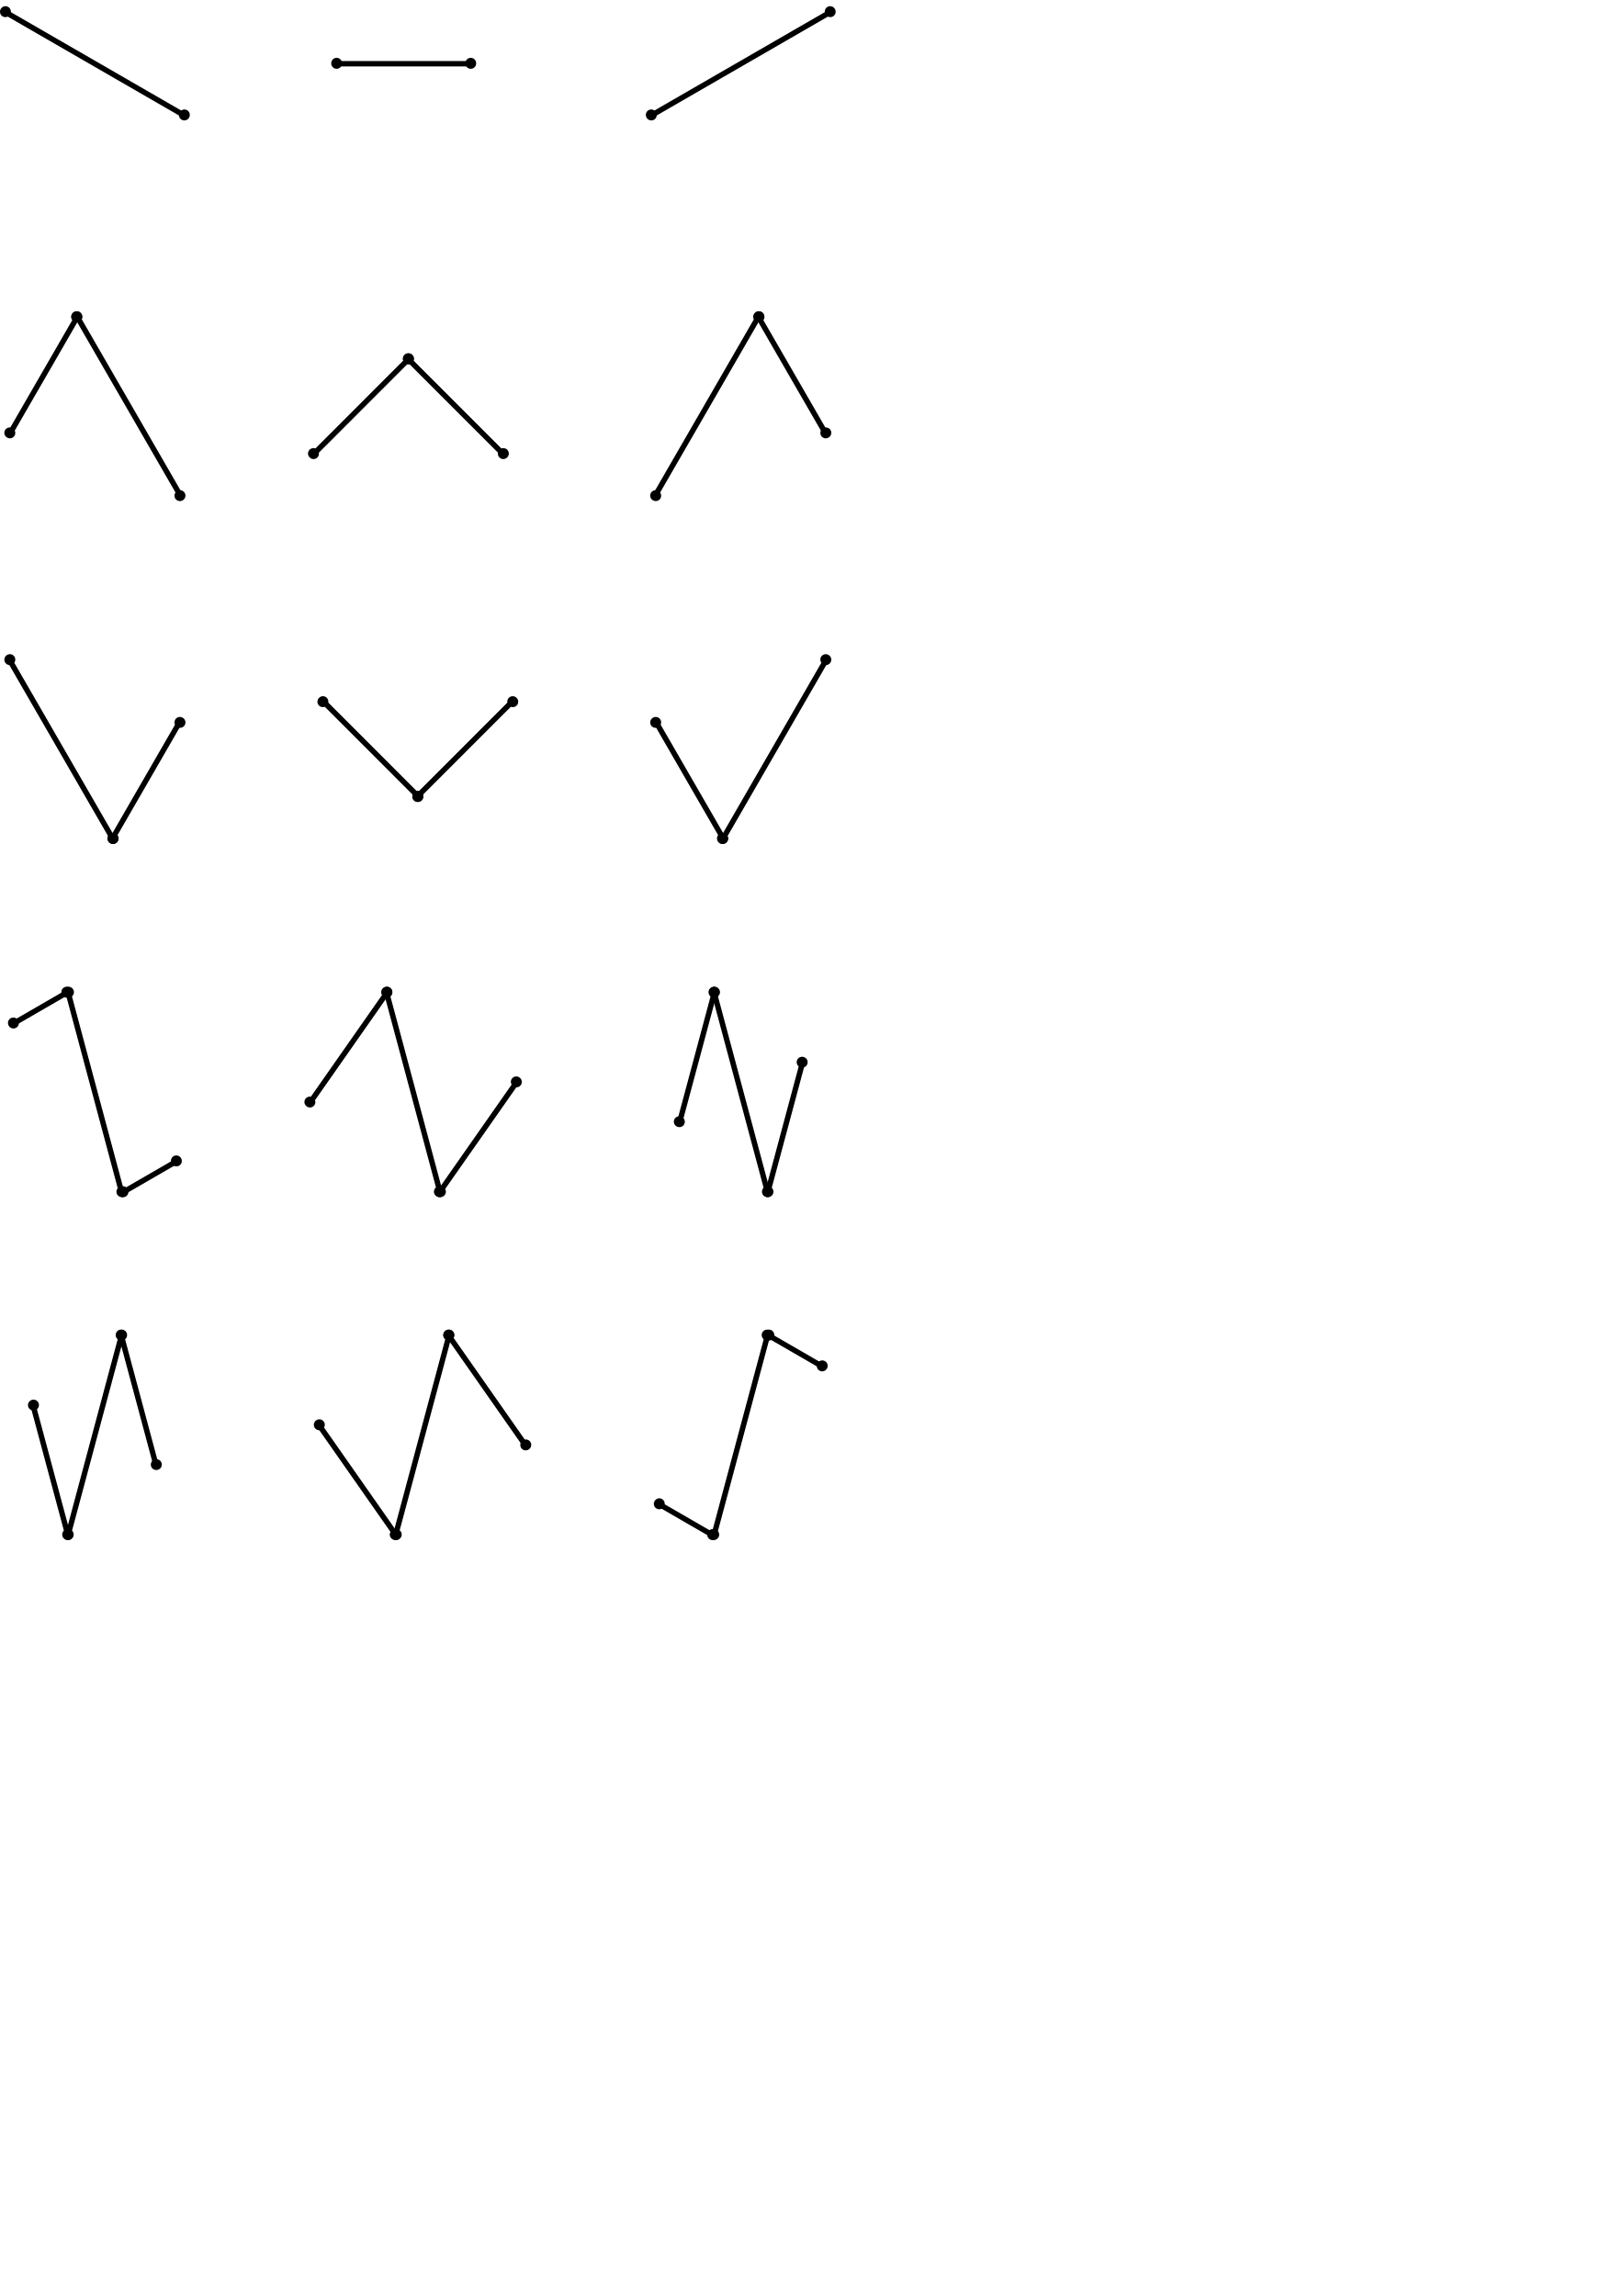
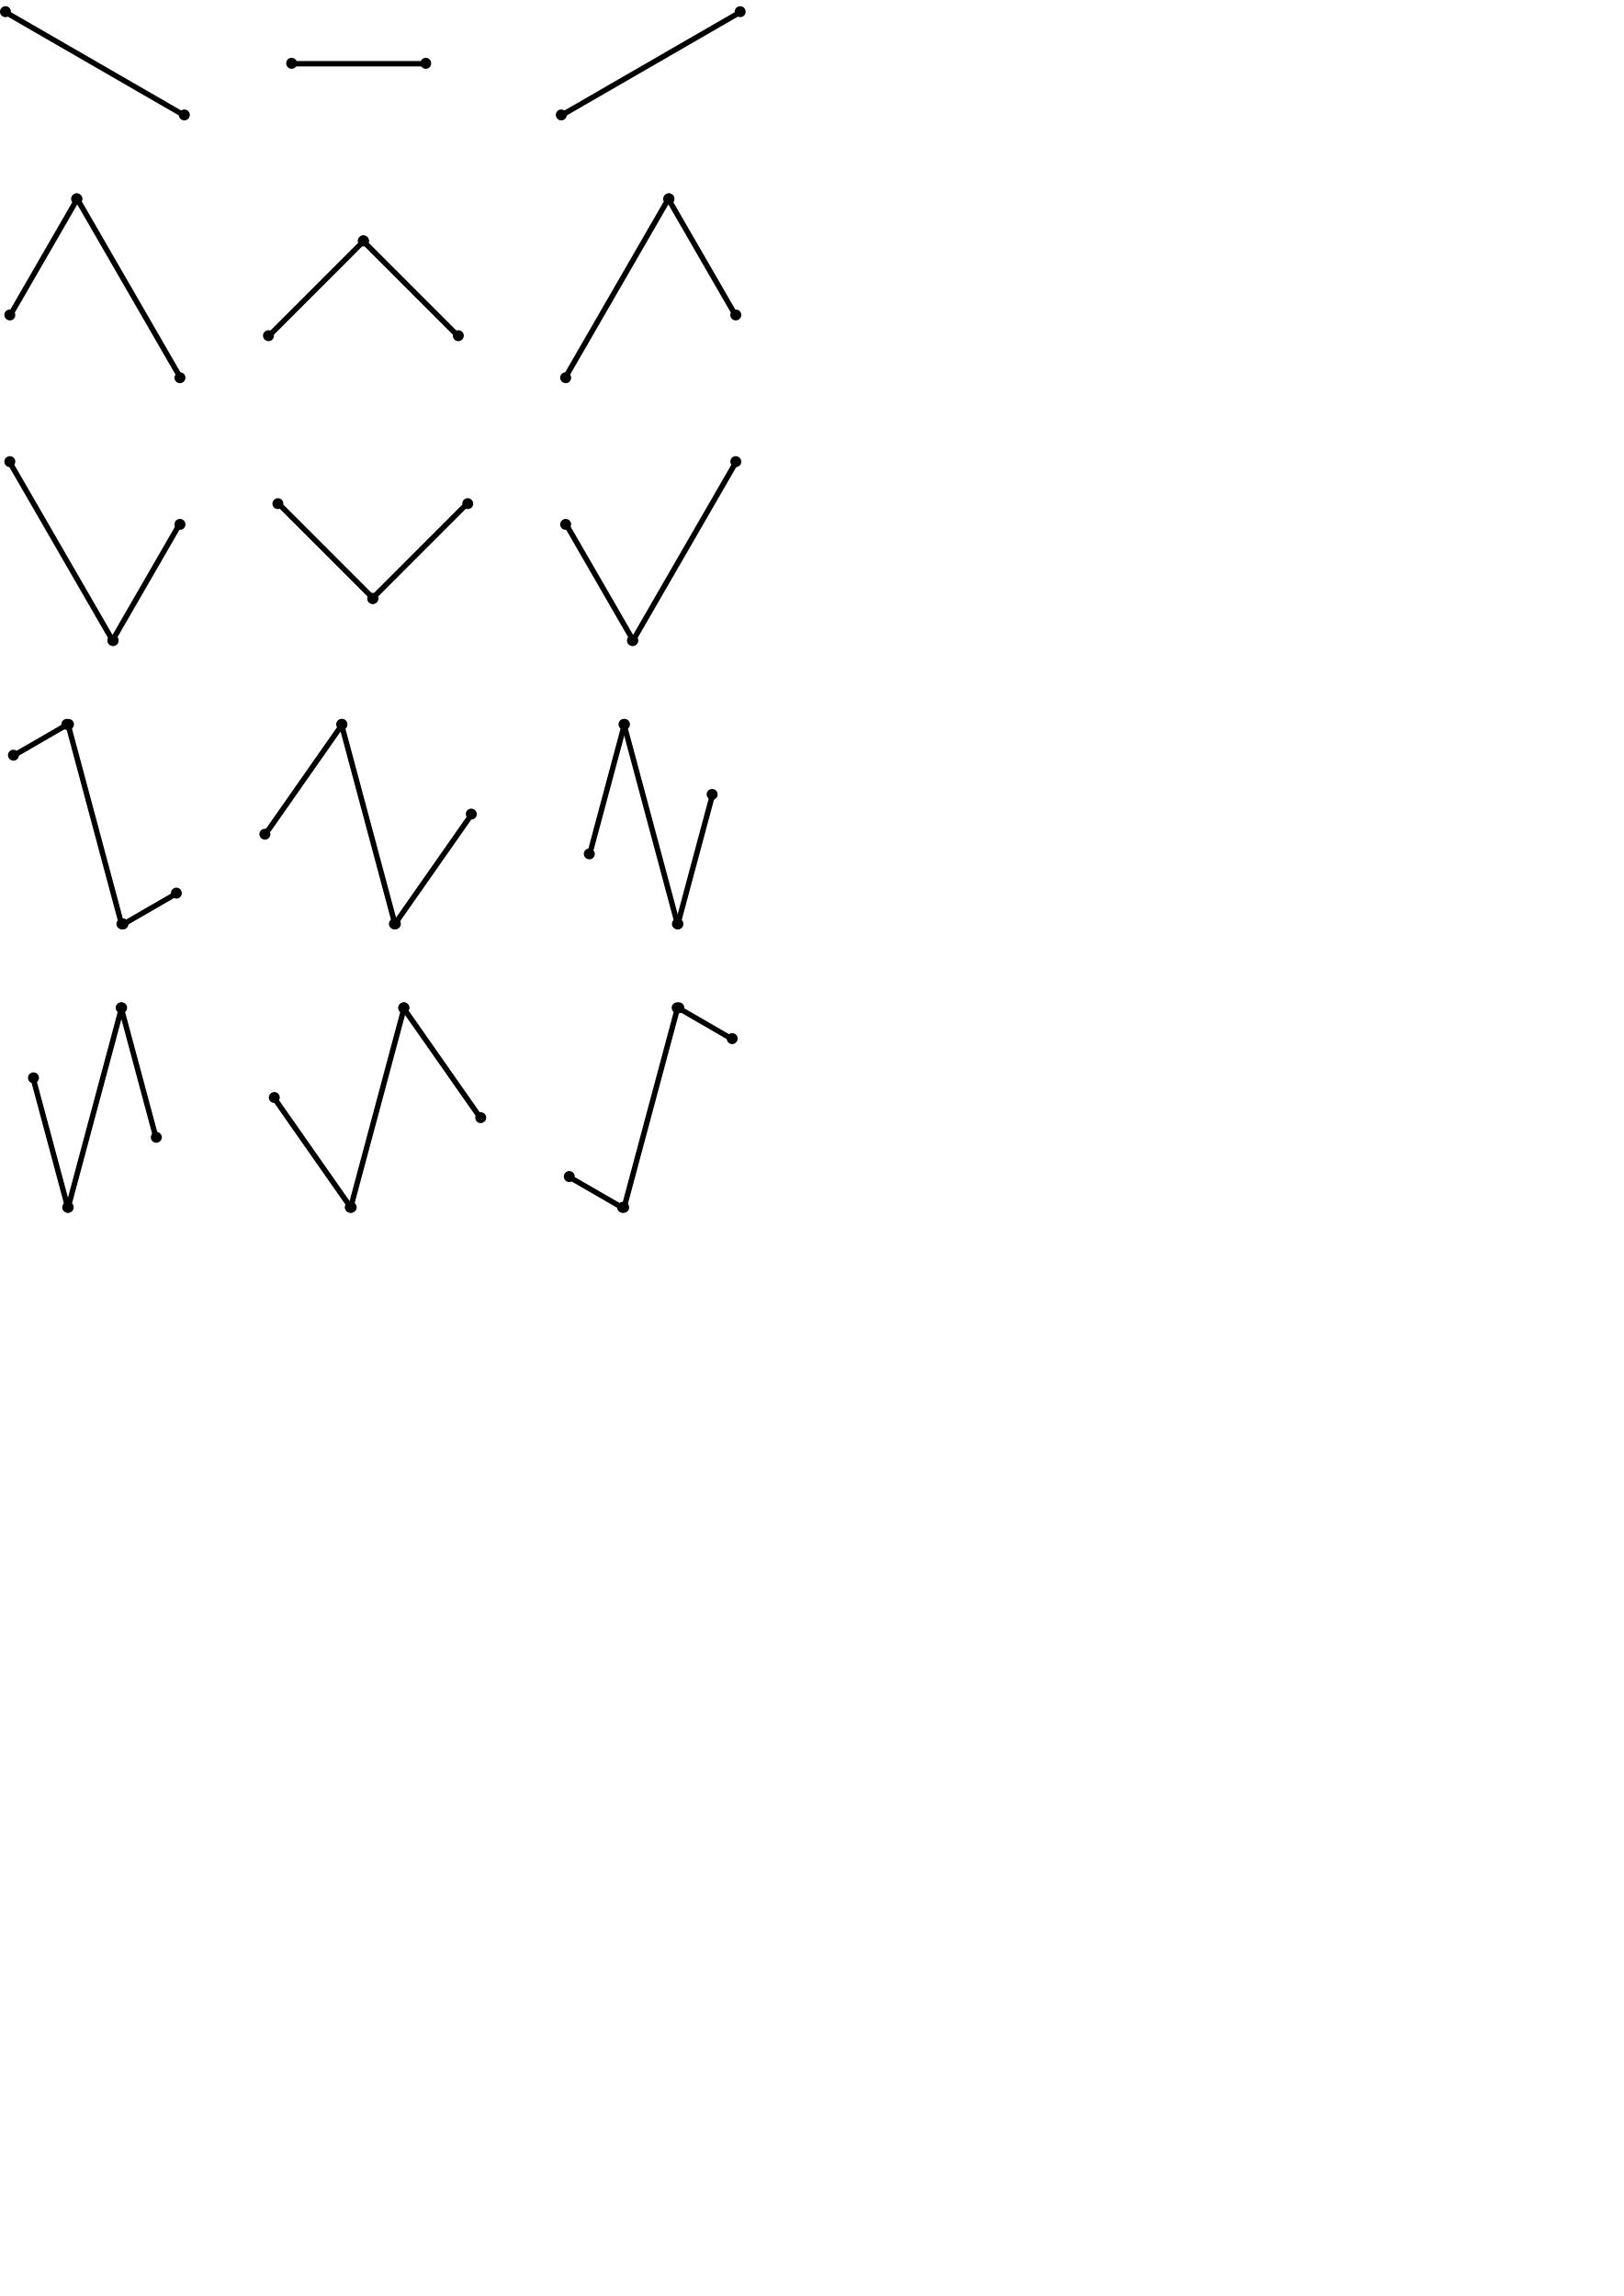
<svg xmlns="http://www.w3.org/2000/svg" width="210mm" height="297mm" id="svg2">
  <defs id="defs4" />
  <g id="layer1">
-     <g id="g6375">
-       <g transform="matrix(-1,0,0,-1,-482.4686,153.877)" id="g8164">
+     <g id="g7357">
+       <g transform="matrix(-1,0,0,-1,-482.4686,57.0644)" id="g8164">
        <g id="g8166" transform="matrix(0.25,0.4330127,0.4330127,-0.25,-615.1604,254.2407)">
          <path id="path8168" d="M -809.162,644.793 L -601.861,644.776" style="fill:none;fill-rule:evenodd;stroke:#000000;stroke-width:5.298;stroke-linecap:butt;stroke-linejoin:miter;stroke-miterlimit:4;stroke-dasharray:none;stroke-opacity:1" />
          <path transform="matrix(0.954031,0,0,0.9566441,-987.2074,400.572)" d="M 194.959 254.847 A 5.556 5.556 0 1 1  183.848,254.847 A 5.556 5.556 0 1 1  194.959 254.847 z" id="path8170" style="fill:#000000;stroke:none;stroke-width:2.5;stroke-miterlimit:4;stroke-dasharray:none;stroke-opacity:1" />
          <path transform="matrix(0.954031,0,0,0.9566441,-785.2099,400.572)" d="M 194.959 254.847 A 5.556 5.556 0 1 1  183.848,254.847 A 5.556 5.556 0 1 1  194.959 254.847 z" id="path8172" style="fill:#000000;stroke:none;stroke-width:2.5;stroke-miterlimit:4;stroke-dasharray:none;stroke-opacity:1" />
        </g>
        <g id="g8174" transform="matrix(0.25,-0.4330127,0.4330127,0.25,-629.438,-706.1051)">
          <path id="path8176" d="M -821.472,609.42 L -685.028,609.395" style="fill:none;fill-rule:evenodd;stroke:#000000;stroke-width:5.289;stroke-linecap:butt;stroke-linejoin:miter;stroke-miterlimit:4;stroke-dasharray:none;stroke-opacity:1" />
          <path transform="matrix(0.954031,0,0,0.9566441,-999.5126,365.1947)" d="M 194.959 254.847 A 5.556 5.556 0 1 1  183.848,254.847 A 5.556 5.556 0 1 1  194.959 254.847 z" id="path8178" style="fill:#000000;stroke:none;stroke-width:2.5;stroke-miterlimit:4;stroke-dasharray:none;stroke-opacity:1" />
          <path transform="matrix(0.954031,0,0,0.9566441,-868.3812,365.1947)" d="M 194.959 254.847 A 5.556 5.556 0 1 1  183.848,254.847 A 5.556 5.556 0 1 1  194.959 254.847 z" id="path8180" style="fill:#000000;stroke:none;stroke-width:2.5;stroke-miterlimit:4;stroke-dasharray:none;stroke-opacity:1" />
        </g>
      </g>
-       <g transform="translate(575.2404,410.9356)" id="g8136">
+       <g transform="translate(575.2404,353.2891)" id="g8136">
        <g id="g8120" transform="matrix(0.25,0.4330127,0.4330127,-0.25,-615.1604,254.2407)">
          <path id="path8122" d="M -809.162,644.793 L -601.861,644.776" style="fill:none;fill-rule:evenodd;stroke:#000000;stroke-width:5.298;stroke-linecap:butt;stroke-linejoin:miter;stroke-miterlimit:4;stroke-dasharray:none;stroke-opacity:1" />
          <path transform="matrix(0.954031,0,0,0.9566441,-987.2074,400.572)" d="M 194.959 254.847 A 5.556 5.556 0 1 1  183.848,254.847 A 5.556 5.556 0 1 1  194.959 254.847 z" id="path8124" style="fill:#000000;stroke:none;stroke-width:2.5;stroke-miterlimit:4;stroke-dasharray:none;stroke-opacity:1" />
          <path transform="matrix(0.954031,0,0,0.9566441,-785.2099,400.572)" d="M 194.959 254.847 A 5.556 5.556 0 1 1  183.848,254.847 A 5.556 5.556 0 1 1  194.959 254.847 z" id="path8126" style="fill:#000000;stroke:none;stroke-width:2.5;stroke-miterlimit:4;stroke-dasharray:none;stroke-opacity:1" />
        </g>
        <g id="g8128" transform="matrix(0.25,-0.4330127,0.4330127,0.25,-629.438,-706.1051)">
          <path id="path8130" d="M -821.472,609.42 L -685.028,609.395" style="fill:none;fill-rule:evenodd;stroke:#000000;stroke-width:5.289;stroke-linecap:butt;stroke-linejoin:miter;stroke-miterlimit:4;stroke-dasharray:none;stroke-opacity:1" />
          <path transform="matrix(0.954031,0,0,0.9566441,-999.5126,365.1947)" d="M 194.959 254.847 A 5.556 5.556 0 1 1  183.848,254.847 A 5.556 5.556 0 1 1  194.959 254.847 z" id="path8132" style="fill:#000000;stroke:none;stroke-width:2.5;stroke-miterlimit:4;stroke-dasharray:none;stroke-opacity:1" />
          <path transform="matrix(0.954031,0,0,0.9566441,-868.3812,365.1947)" d="M 194.959 254.847 A 5.556 5.556 0 1 1  183.848,254.847 A 5.556 5.556 0 1 1  194.959 254.847 z" id="path8134" style="fill:#000000;stroke:none;stroke-width:2.5;stroke-miterlimit:4;stroke-dasharray:none;stroke-opacity:1" />
        </g>
      </g>
      <g transform="matrix(-0.4330127,-0.25,-0.25,0.4330127,-98.01722,-424.4458)" id="g8200">
        <path style="fill:none;fill-rule:evenodd;stroke:#000000;stroke-width:5.298;stroke-linecap:butt;stroke-linejoin:miter;stroke-miterlimit:4;stroke-dasharray:none;stroke-opacity:1" d="M -809.162,644.793 L -601.861,644.776" id="path8202" />
        <path style="fill:#000000;stroke:none;stroke-width:2.5;stroke-miterlimit:4;stroke-dasharray:none;stroke-opacity:1" id="path8204" d="M 194.959 254.847 A 5.556 5.556 0 1 1  183.848,254.847 A 5.556 5.556 0 1 1  194.959 254.847 z" transform="matrix(0.954031,0,0,0.9566441,-987.2074,400.572)" />
        <path style="fill:#000000;stroke:none;stroke-width:2.5;stroke-miterlimit:4;stroke-dasharray:none;stroke-opacity:1" id="path8206" d="M 194.959 254.847 A 5.556 5.556 0 1 1  183.848,254.847 A 5.556 5.556 0 1 1  194.959 254.847 z" transform="matrix(0.954031,0,0,0.9566441,-785.2099,400.572)" />
      </g>
-       <g transform="translate(598.0173,635.6751)" id="g8507">
+       <g transform="translate(598.0173,504.7446)" id="g8507">
        <g id="g7983" transform="matrix(-0.1294095,-0.4829629,-0.4829629,0.1294095,-331.5771,-525.9426)">
          <path id="path7985" d="M -809.162,644.793 L -601.861,644.776" style="fill:none;fill-rule:evenodd;stroke:#000000;stroke-width:5.298;stroke-linecap:butt;stroke-linejoin:miter;stroke-miterlimit:4;stroke-dasharray:none;stroke-opacity:1" />
          <path transform="matrix(0.954031,0,0,0.9566441,-987.2074,400.572)" d="M 194.959 254.847 A 5.556 5.556 0 1 1  183.848,254.847 A 5.556 5.556 0 1 1  194.959 254.847 z" id="path7987" style="fill:#000000;stroke:none;stroke-width:2.5;stroke-miterlimit:4;stroke-dasharray:none;stroke-opacity:1" />
          <path transform="matrix(0.954031,0,0,0.9566441,-785.2099,400.572)" d="M 194.959 254.847 A 5.556 5.556 0 1 1  183.848,254.847 A 5.556 5.556 0 1 1  194.959 254.847 z" id="path7989" style="fill:#000000;stroke:none;stroke-width:2.5;stroke-miterlimit:4;stroke-dasharray:none;stroke-opacity:1" />
        </g>
        <g id="g8020" transform="matrix(0.4330127,-0.25,0.25,0.4330127,-378.9997,-579.8227)">
          <path id="path8022" d="M -814.962,557.522 L -749.358,557.469" style="fill:none;fill-rule:evenodd;stroke:#000000;stroke-width:5.262;stroke-linecap:butt;stroke-linejoin:miter;stroke-miterlimit:4;stroke-dasharray:none;stroke-opacity:1" />
          <path transform="matrix(0.954031,0,0,0.9566441,-992.9894,313.2824)" d="M 194.959 254.847 A 5.556 5.556 0 1 1  183.848,254.847 A 5.556 5.556 0 1 1  194.959 254.847 z" id="path8024" style="fill:#000000;stroke:none;stroke-width:2.5;stroke-miterlimit:4;stroke-dasharray:none;stroke-opacity:1" />
          <path transform="matrix(0.954031,0,0,0.9566441,-932.7242,313.2824)" d="M 194.959 254.847 A 5.556 5.556 0 1 1  183.848,254.847 A 5.556 5.556 0 1 1  194.959 254.847 z" id="path8026" style="fill:#000000;stroke:none;stroke-width:2.5;stroke-miterlimit:4;stroke-dasharray:none;stroke-opacity:1" />
        </g>
        <g id="g8028" transform="matrix(0.4330127,-0.25,0.25,0.4330127,-325.4328,-497.3322)">
          <path id="path8030" d="M -814.962,557.522 L -749.358,557.469" style="fill:none;fill-rule:evenodd;stroke:#000000;stroke-width:5.262;stroke-linecap:butt;stroke-linejoin:miter;stroke-miterlimit:4;stroke-dasharray:none;stroke-opacity:1" />
          <path transform="matrix(0.954031,0,0,0.9566441,-992.9894,313.2824)" d="M 194.959 254.847 A 5.556 5.556 0 1 1  183.848,254.847 A 5.556 5.556 0 1 1  194.959 254.847 z" id="path8032" style="fill:#000000;stroke:none;stroke-width:2.5;stroke-miterlimit:4;stroke-dasharray:none;stroke-opacity:1" />
          <path transform="matrix(0.954031,0,0,0.9566441,-932.7242,313.2824)" d="M 194.959 254.847 A 5.556 5.556 0 1 1  183.848,254.847 A 5.556 5.556 0 1 1  194.959 254.847 z" id="path8034" style="fill:#000000;stroke:none;stroke-width:2.5;stroke-miterlimit:4;stroke-dasharray:none;stroke-opacity:1" />
        </g>
      </g>
-       <g transform="translate(582.6411,604.3389)" id="g8493">
+       <g transform="translate(582.6411,444.3389)" id="g8493">
        <g id="g6925" transform="matrix(0.1294095,0.4829629,-0.4829629,0.1294095,-166.1971,399.2512)">
          <path id="path6927" d="M -821.472,609.42 L -685.028,609.395" style="fill:none;fill-rule:evenodd;stroke:#000000;stroke-width:5.289;stroke-linecap:butt;stroke-linejoin:miter;stroke-miterlimit:4;stroke-dasharray:none;stroke-opacity:1" />
          <path transform="matrix(0.954031,0,0,0.9566441,-999.5126,365.1947)" d="M 194.959 254.847 A 5.556 5.556 0 1 1  183.848,254.847 A 5.556 5.556 0 1 1  194.959 254.847 z" id="path6929" style="fill:#000000;stroke:none;stroke-width:2.5;stroke-miterlimit:4;stroke-dasharray:none;stroke-opacity:1" />
          <path transform="matrix(0.954031,0,0,0.9566441,-868.3812,365.1947)" d="M 194.959 254.847 A 5.556 5.556 0 1 1  183.848,254.847 A 5.556 5.556 0 1 1  194.959 254.847 z" id="path6931" style="fill:#000000;stroke:none;stroke-width:2.5;stroke-miterlimit:4;stroke-dasharray:none;stroke-opacity:1" />
        </g>
        <g id="g6933" transform="matrix(0.1294095,-0.4829629,0.4829629,0.1294095,-756.3725,-326.9705)">
          <path id="path6935" d="M -809.162,644.793 L -601.861,644.776" style="fill:none;fill-rule:evenodd;stroke:#000000;stroke-width:5.298;stroke-linecap:butt;stroke-linejoin:miter;stroke-miterlimit:4;stroke-dasharray:none;stroke-opacity:1" />
          <path transform="matrix(0.954031,0,0,0.9566441,-987.2074,400.572)" d="M 194.959 254.847 A 5.556 5.556 0 1 1  183.848,254.847 A 5.556 5.556 0 1 1  194.959 254.847 z" id="path6937" style="fill:#000000;stroke:none;stroke-width:2.5;stroke-miterlimit:4;stroke-dasharray:none;stroke-opacity:1" />
          <path transform="matrix(0.954031,0,0,0.9566441,-785.2099,400.572)" d="M 194.959 254.847 A 5.556 5.556 0 1 1  183.848,254.847 A 5.556 5.556 0 1 1  194.959 254.847 z" id="path6939" style="fill:#000000;stroke:none;stroke-width:2.5;stroke-miterlimit:4;stroke-dasharray:none;stroke-opacity:1" />
        </g>
        <g id="g6941" transform="matrix(0.1294095,0.4829629,-0.4829629,0.1294095,-123.1164,365.0226)">
          <path id="path6943" d="M -821.472,609.42 L -685.028,609.395" style="fill:none;fill-rule:evenodd;stroke:#000000;stroke-width:5.289;stroke-linecap:butt;stroke-linejoin:miter;stroke-miterlimit:4;stroke-dasharray:none;stroke-opacity:1" />
          <path transform="matrix(0.954031,0,0,0.9566441,-999.5126,365.1947)" d="M 194.959 254.847 A 5.556 5.556 0 1 1  183.848,254.847 A 5.556 5.556 0 1 1  194.959 254.847 z" id="path6945" style="fill:#000000;stroke:none;stroke-width:2.5;stroke-miterlimit:4;stroke-dasharray:none;stroke-opacity:1" />
          <path transform="matrix(0.954031,0,0,0.9566441,-868.3812,365.1947)" d="M 194.959 254.847 A 5.556 5.556 0 1 1  183.848,254.847 A 5.556 5.556 0 1 1  194.959 254.847 z" id="path6947" style="fill:#000000;stroke:none;stroke-width:2.5;stroke-miterlimit:4;stroke-dasharray:none;stroke-opacity:1" />
        </g>
      </g>
-       <g transform="matrix(1,0,0,-1,890.9499,153.877)" id="g8182">
+       <g transform="matrix(1,0,0,-1,846.9499,57.0644)" id="g8182">
        <g id="g8184" transform="matrix(0.25,0.4330127,0.4330127,-0.25,-615.1604,254.2407)">
          <path id="path8186" d="M -809.162,644.793 L -601.861,644.776" style="fill:none;fill-rule:evenodd;stroke:#000000;stroke-width:5.298;stroke-linecap:butt;stroke-linejoin:miter;stroke-miterlimit:4;stroke-dasharray:none;stroke-opacity:1" />
          <path transform="matrix(0.954031,0,0,0.9566441,-987.2074,400.572)" d="M 194.959 254.847 A 5.556 5.556 0 1 1  183.848,254.847 A 5.556 5.556 0 1 1  194.959 254.847 z" id="path8188" style="fill:#000000;stroke:none;stroke-width:2.5;stroke-miterlimit:4;stroke-dasharray:none;stroke-opacity:1" />
          <path transform="matrix(0.954031,0,0,0.9566441,-785.2099,400.572)" d="M 194.959 254.847 A 5.556 5.556 0 1 1  183.848,254.847 A 5.556 5.556 0 1 1  194.959 254.847 z" id="path8190" style="fill:#000000;stroke:none;stroke-width:2.5;stroke-miterlimit:4;stroke-dasharray:none;stroke-opacity:1" />
        </g>
        <g id="g8192" transform="matrix(0.25,-0.4330127,0.4330127,0.25,-629.438,-706.1051)">
          <path id="path8194" d="M -821.472,609.42 L -685.028,609.395" style="fill:none;fill-rule:evenodd;stroke:#000000;stroke-width:5.289;stroke-linecap:butt;stroke-linejoin:miter;stroke-miterlimit:4;stroke-dasharray:none;stroke-opacity:1" />
          <path transform="matrix(0.954031,0,0,0.9566441,-999.5126,365.1947)" d="M 194.959 254.847 A 5.556 5.556 0 1 1  183.848,254.847 A 5.556 5.556 0 1 1  194.959 254.847 z" id="path8196" style="fill:#000000;stroke:none;stroke-width:2.5;stroke-miterlimit:4;stroke-dasharray:none;stroke-opacity:1" />
          <path transform="matrix(0.954031,0,0,0.9566441,-868.3812,365.1947)" d="M 194.959 254.847 A 5.556 5.556 0 1 1  183.848,254.847 A 5.556 5.556 0 1 1  194.959 254.847 z" id="path8198" style="fill:#000000;stroke:none;stroke-width:2.5;stroke-miterlimit:4;stroke-dasharray:none;stroke-opacity:1" />
        </g>
      </g>
-       <g transform="matrix(-1,0,0,1,-166.7591,410.9356)" id="g8146">
+       <g transform="matrix(-1,0,0,1,-210.7591,353.2891)" id="g8146">
        <g id="g8148" transform="matrix(0.25,0.4330127,0.4330127,-0.25,-615.1604,254.2407)">
          <path id="path8150" d="M -809.162,644.793 L -601.861,644.776" style="fill:none;fill-rule:evenodd;stroke:#000000;stroke-width:5.298;stroke-linecap:butt;stroke-linejoin:miter;stroke-miterlimit:4;stroke-dasharray:none;stroke-opacity:1" />
          <path transform="matrix(0.954031,0,0,0.9566441,-987.2074,400.572)" d="M 194.959 254.847 A 5.556 5.556 0 1 1  183.848,254.847 A 5.556 5.556 0 1 1  194.959 254.847 z" id="path8152" style="fill:#000000;stroke:none;stroke-width:2.5;stroke-miterlimit:4;stroke-dasharray:none;stroke-opacity:1" />
          <path transform="matrix(0.954031,0,0,0.9566441,-785.2099,400.572)" d="M 194.959 254.847 A 5.556 5.556 0 1 1  183.848,254.847 A 5.556 5.556 0 1 1  194.959 254.847 z" id="path8154" style="fill:#000000;stroke:none;stroke-width:2.5;stroke-miterlimit:4;stroke-dasharray:none;stroke-opacity:1" />
        </g>
        <g id="g8156" transform="matrix(0.25,-0.4330127,0.4330127,0.25,-629.438,-706.1051)">
          <path id="path8158" d="M -821.472,609.42 L -685.028,609.395" style="fill:none;fill-rule:evenodd;stroke:#000000;stroke-width:5.289;stroke-linecap:butt;stroke-linejoin:miter;stroke-miterlimit:4;stroke-dasharray:none;stroke-opacity:1" />
          <path transform="matrix(0.954031,0,0,0.9566441,-999.5126,365.1947)" d="M 194.959 254.847 A 5.556 5.556 0 1 1  183.848,254.847 A 5.556 5.556 0 1 1  194.959 254.847 z" id="path8160" style="fill:#000000;stroke:none;stroke-width:2.5;stroke-miterlimit:4;stroke-dasharray:none;stroke-opacity:1" />
          <path transform="matrix(0.954031,0,0,0.9566441,-868.3812,365.1947)" d="M 194.959 254.847 A 5.556 5.556 0 1 1  183.848,254.847 A 5.556 5.556 0 1 1  194.959 254.847 z" id="path8162" style="fill:#000000;stroke:none;stroke-width:2.5;stroke-miterlimit:4;stroke-dasharray:none;stroke-opacity:1" />
        </g>
      </g>
-       <g transform="matrix(0.4330127,-0.25,0.25,0.4330127,506.4985,-424.4458)" id="g8208">
+       <g transform="matrix(0.4330127,-0.25,0.25,0.4330127,462.4985,-424.4458)" id="g8208">
        <path style="fill:none;fill-rule:evenodd;stroke:#000000;stroke-width:5.298;stroke-linecap:butt;stroke-linejoin:miter;stroke-miterlimit:4;stroke-dasharray:none;stroke-opacity:1" d="M -809.162,644.793 L -601.861,644.776" id="path8210" />
        <path style="fill:#000000;stroke:none;stroke-width:2.5;stroke-miterlimit:4;stroke-dasharray:none;stroke-opacity:1" id="path8212" d="M 194.959 254.847 A 5.556 5.556 0 1 1  183.848,254.847 A 5.556 5.556 0 1 1  194.959 254.847 z" transform="matrix(0.954031,0,0,0.9566441,-987.2074,400.572)" />
        <path style="fill:#000000;stroke:none;stroke-width:2.5;stroke-miterlimit:4;stroke-dasharray:none;stroke-opacity:1" id="path8214" d="M 194.959 254.847 A 5.556 5.556 0 1 1  183.848,254.847 A 5.556 5.556 0 1 1  194.959 254.847 z" transform="matrix(0.954031,0,0,0.9566441,-785.2099,400.572)" />
      </g>
-       <g transform="translate(644.3976,629.5171)" id="g8451">
+       <g transform="translate(600.3975,498.5865)" id="g8451">
        <g id="g7945" transform="matrix(-0.1294095,0.4829629,0.4829629,0.1294095,-652.3602,206.4371)">
          <path id="path7947" d="M -821.472,609.42 L -685.028,609.395" style="fill:none;fill-rule:evenodd;stroke:#000000;stroke-width:5.289;stroke-linecap:butt;stroke-linejoin:miter;stroke-miterlimit:4;stroke-dasharray:none;stroke-opacity:1" />
          <path transform="matrix(0.954031,0,0,0.9566441,-999.5126,365.1947)" d="M 194.959 254.847 A 5.556 5.556 0 1 1  183.848,254.847 A 5.556 5.556 0 1 1  194.959 254.847 z" id="path7949" style="fill:#000000;stroke:none;stroke-width:2.5;stroke-miterlimit:4;stroke-dasharray:none;stroke-opacity:1" />
          <path transform="matrix(0.954031,0,0,0.9566441,-868.3812,365.1947)" d="M 194.959 254.847 A 5.556 5.556 0 1 1  183.848,254.847 A 5.556 5.556 0 1 1  194.959 254.847 z" id="path7951" style="fill:#000000;stroke:none;stroke-width:2.5;stroke-miterlimit:4;stroke-dasharray:none;stroke-opacity:1" />
        </g>
        <g id="g7955" transform="matrix(-0.1294095,-0.4829629,-0.4829629,0.1294095,-62.18478,-519.7846)">
          <path id="path7957" d="M -809.162,644.793 L -601.861,644.776" style="fill:none;fill-rule:evenodd;stroke:#000000;stroke-width:5.298;stroke-linecap:butt;stroke-linejoin:miter;stroke-miterlimit:4;stroke-dasharray:none;stroke-opacity:1" />
          <path transform="matrix(0.954031,0,0,0.9566441,-987.2074,400.572)" d="M 194.959 254.847 A 5.556 5.556 0 1 1  183.848,254.847 A 5.556 5.556 0 1 1  194.959 254.847 z" id="path7959" style="fill:#000000;stroke:none;stroke-width:2.5;stroke-miterlimit:4;stroke-dasharray:none;stroke-opacity:1" />
          <path transform="matrix(0.954031,0,0,0.9566441,-785.2099,400.572)" d="M 194.959 254.847 A 5.556 5.556 0 1 1  183.848,254.847 A 5.556 5.556 0 1 1  194.959 254.847 z" id="path7961" style="fill:#000000;stroke:none;stroke-width:2.5;stroke-miterlimit:4;stroke-dasharray:none;stroke-opacity:1" />
        </g>
        <g id="g7963" transform="matrix(-0.1294095,0.4829629,0.4829629,0.1294095,-695.4409,172.2085)">
          <path id="path7965" d="M -821.472,609.42 L -685.028,609.395" style="fill:none;fill-rule:evenodd;stroke:#000000;stroke-width:5.289;stroke-linecap:butt;stroke-linejoin:miter;stroke-miterlimit:4;stroke-dasharray:none;stroke-opacity:1" />
          <path transform="matrix(0.954031,0,0,0.9566441,-999.5126,365.1947)" d="M 194.959 254.847 A 5.556 5.556 0 1 1  183.848,254.847 A 5.556 5.556 0 1 1  194.959 254.847 z" id="path7967" style="fill:#000000;stroke:none;stroke-width:2.5;stroke-miterlimit:4;stroke-dasharray:none;stroke-opacity:1" />
          <path transform="matrix(0.954031,0,0,0.9566441,-868.3812,365.1947)" d="M 194.959 254.847 A 5.556 5.556 0 1 1  183.848,254.847 A 5.556 5.556 0 1 1  194.959 254.847 z" id="path7969" style="fill:#000000;stroke:none;stroke-width:2.5;stroke-miterlimit:4;stroke-dasharray:none;stroke-opacity:1" />
        </g>
      </g>
-       <g transform="translate(653.8946,601.3599)" id="g8465">
+       <g transform="translate(609.8946,441.3599)" id="g8465">
        <g id="g8052" transform="matrix(0.1294095,-0.4829629,0.4829629,0.1294095,-511.8535,-323.9914)">
          <path id="path8054" d="M -809.162,644.793 L -601.861,644.776" style="fill:none;fill-rule:evenodd;stroke:#000000;stroke-width:5.298;stroke-linecap:butt;stroke-linejoin:miter;stroke-miterlimit:4;stroke-dasharray:none;stroke-opacity:1" />
          <path transform="matrix(0.954031,0,0,0.9566441,-987.2074,400.572)" d="M 194.959 254.847 A 5.556 5.556 0 1 1  183.848,254.847 A 5.556 5.556 0 1 1  194.959 254.847 z" id="path8056" style="fill:#000000;stroke:none;stroke-width:2.5;stroke-miterlimit:4;stroke-dasharray:none;stroke-opacity:1" />
          <path transform="matrix(0.954031,0,0,0.9566441,-785.2099,400.572)" d="M 194.959 254.847 A 5.556 5.556 0 1 1  183.848,254.847 A 5.556 5.556 0 1 1  194.959 254.847 z" id="path8058" style="fill:#000000;stroke:none;stroke-width:2.5;stroke-miterlimit:4;stroke-dasharray:none;stroke-opacity:1" />
        </g>
        <g id="g8060" transform="matrix(-0.4330127,-0.25,-0.25,0.4330127,-464.4309,-377.8715)">
          <path id="path8062" d="M -814.962,557.522 L -749.358,557.469" style="fill:none;fill-rule:evenodd;stroke:#000000;stroke-width:5.262;stroke-linecap:butt;stroke-linejoin:miter;stroke-miterlimit:4;stroke-dasharray:none;stroke-opacity:1" />
          <path transform="matrix(0.954031,0,0,0.9566441,-992.9894,313.2824)" d="M 194.959 254.847 A 5.556 5.556 0 1 1  183.848,254.847 A 5.556 5.556 0 1 1  194.959 254.847 z" id="path8064" style="fill:#000000;stroke:none;stroke-width:2.5;stroke-miterlimit:4;stroke-dasharray:none;stroke-opacity:1" />
          <path transform="matrix(0.954031,0,0,0.9566441,-932.7242,313.2824)" d="M 194.959 254.847 A 5.556 5.556 0 1 1  183.848,254.847 A 5.556 5.556 0 1 1  194.959 254.847 z" id="path8066" style="fill:#000000;stroke:none;stroke-width:2.5;stroke-miterlimit:4;stroke-dasharray:none;stroke-opacity:1" />
        </g>
        <g id="g8068" transform="matrix(-0.4330127,-0.25,-0.25,0.4330127,-517.9978,-295.381)">
          <path id="path8070" d="M -814.962,557.522 L -749.358,557.469" style="fill:none;fill-rule:evenodd;stroke:#000000;stroke-width:5.262;stroke-linecap:butt;stroke-linejoin:miter;stroke-miterlimit:4;stroke-dasharray:none;stroke-opacity:1" />
          <path transform="matrix(0.954031,0,0,0.9566441,-992.9894,313.2824)" d="M 194.959 254.847 A 5.556 5.556 0 1 1  183.848,254.847 A 5.556 5.556 0 1 1  194.959 254.847 z" id="path8072" style="fill:#000000;stroke:none;stroke-width:2.5;stroke-miterlimit:4;stroke-dasharray:none;stroke-opacity:1" />
          <path transform="matrix(0.954031,0,0,0.9566441,-932.7242,313.2824)" d="M 194.959 254.847 A 5.556 5.556 0 1 1  183.848,254.847 A 5.556 5.556 0 1 1  194.959 254.847 z" id="path8074" style="fill:#000000;stroke:none;stroke-width:2.5;stroke-miterlimit:4;stroke-dasharray:none;stroke-opacity:1" />
        </g>
      </g>
-       <g transform="matrix(1,0,0,-1,639.7683,463.4066)" id="g8092">
+       <g transform="matrix(1,0,0,-1,617.7683,366.5939)" id="g8092">
        <g id="g8076" transform="matrix(0.3535534,-0.3535534,0.3535534,0.3535534,-407.7498,-384.4431)">
          <path id="path8078" d="M -821.472,609.42 L -685.028,609.395" style="fill:none;fill-rule:evenodd;stroke:#000000;stroke-width:5.289;stroke-linecap:butt;stroke-linejoin:miter;stroke-miterlimit:4;stroke-dasharray:none;stroke-opacity:1" />
          <path transform="matrix(0.954031,0,0,0.9566441,-999.5126,365.1947)" d="M 194.959 254.847 A 5.556 5.556 0 1 1  183.848,254.847 A 5.556 5.556 0 1 1  194.959 254.847 z" id="path8080" style="fill:#000000;stroke:none;stroke-width:2.5;stroke-miterlimit:4;stroke-dasharray:none;stroke-opacity:1" />
          <path transform="matrix(0.954031,0,0,0.9566441,-868.3812,365.1947)" d="M 194.959 254.847 A 5.556 5.556 0 1 1  183.848,254.847 A 5.556 5.556 0 1 1  194.959 254.847 z" id="path8082" style="fill:#000000;stroke:none;stroke-width:2.5;stroke-miterlimit:4;stroke-dasharray:none;stroke-opacity:1" />
        </g>
        <g id="g8084" transform="matrix(-0.3535534,-0.3535534,-0.3535534,0.3535534,-463.3055,-384.4431)">
          <path id="path8086" d="M -821.472,609.42 L -685.028,609.395" style="fill:none;fill-rule:evenodd;stroke:#000000;stroke-width:5.289;stroke-linecap:butt;stroke-linejoin:miter;stroke-miterlimit:4;stroke-dasharray:none;stroke-opacity:1" />
          <path transform="matrix(0.954031,0,0,0.9566441,-999.5126,365.1947)" d="M 194.959 254.847 A 5.556 5.556 0 1 1  183.848,254.847 A 5.556 5.556 0 1 1  194.959 254.847 z" id="path8088" style="fill:#000000;stroke:none;stroke-width:2.5;stroke-miterlimit:4;stroke-dasharray:none;stroke-opacity:1" />
          <path transform="matrix(0.954031,0,0,0.9566441,-868.3812,365.1947)" d="M 194.959 254.847 A 5.556 5.556 0 1 1  183.848,254.847 A 5.556 5.556 0 1 1  194.959 254.847 z" id="path8090" style="fill:#000000;stroke:none;stroke-width:2.5;stroke-miterlimit:4;stroke-dasharray:none;stroke-opacity:1" />
        </g>
      </g>
-       <g transform="translate(635.1665,101.4061)" id="g8102">
+       <g transform="translate(613.1665,43.75955)" id="g8102">
        <g id="g8104" transform="matrix(0.3535534,-0.3535534,0.3535534,0.3535534,-407.7498,-384.4431)">
          <path id="path8106" d="M -821.472,609.42 L -685.028,609.395" style="fill:none;fill-rule:evenodd;stroke:#000000;stroke-width:5.289;stroke-linecap:butt;stroke-linejoin:miter;stroke-miterlimit:4;stroke-dasharray:none;stroke-opacity:1" />
          <path transform="matrix(0.954031,0,0,0.9566441,-999.5126,365.1947)" d="M 194.959 254.847 A 5.556 5.556 0 1 1  183.848,254.847 A 5.556 5.556 0 1 1  194.959 254.847 z" id="path8108" style="fill:#000000;stroke:none;stroke-width:2.5;stroke-miterlimit:4;stroke-dasharray:none;stroke-opacity:1" />
          <path transform="matrix(0.954031,0,0,0.9566441,-868.3812,365.1947)" d="M 194.959 254.847 A 5.556 5.556 0 1 1  183.848,254.847 A 5.556 5.556 0 1 1  194.959 254.847 z" id="path8110" style="fill:#000000;stroke:none;stroke-width:2.5;stroke-miterlimit:4;stroke-dasharray:none;stroke-opacity:1" />
        </g>
        <g id="g8112" transform="matrix(-0.3535534,-0.3535534,-0.3535534,0.3535534,-463.3055,-384.4431)">
          <path id="path8114" d="M -821.472,609.42 L -685.028,609.395" style="fill:none;fill-rule:evenodd;stroke:#000000;stroke-width:5.289;stroke-linecap:butt;stroke-linejoin:miter;stroke-miterlimit:4;stroke-dasharray:none;stroke-opacity:1" />
          <path transform="matrix(0.954031,0,0,0.9566441,-999.5126,365.1947)" d="M 194.959 254.847 A 5.556 5.556 0 1 1  183.848,254.847 A 5.556 5.556 0 1 1  194.959 254.847 z" id="path8116" style="fill:#000000;stroke:none;stroke-width:2.5;stroke-miterlimit:4;stroke-dasharray:none;stroke-opacity:1" />
          <path transform="matrix(0.954031,0,0,0.9566441,-868.3812,365.1947)" d="M 194.959 254.847 A 5.556 5.556 0 1 1  183.848,254.847 A 5.556 5.556 0 1 1  194.959 254.847 z" id="path8118" style="fill:#000000;stroke:none;stroke-width:2.5;stroke-miterlimit:4;stroke-dasharray:none;stroke-opacity:1" />
        </g>
      </g>
-       <g transform="matrix(0.5,0,0,0.5,573.9629,-273.5438)" id="g8216">
+       <g transform="matrix(0.5,0,0,0.5,551.9629,-273.5438)" id="g8216">
        <path style="fill:none;fill-rule:evenodd;stroke:#000000;stroke-width:5.289;stroke-linecap:butt;stroke-linejoin:miter;stroke-miterlimit:4;stroke-dasharray:none;stroke-opacity:1" d="M -821.472,609.42 L -685.028,609.395" id="path8218" />
        <path style="fill:#000000;stroke:none;stroke-width:2.5;stroke-miterlimit:4;stroke-dasharray:none;stroke-opacity:1" id="path8220" d="M 194.959 254.847 A 5.556 5.556 0 1 1  183.848,254.847 A 5.556 5.556 0 1 1  194.959 254.847 z" transform="matrix(0.954031,0,0,0.9566441,-999.5126,365.1947)" />
        <path style="fill:#000000;stroke:none;stroke-width:2.5;stroke-miterlimit:4;stroke-dasharray:none;stroke-opacity:1" id="path8222" d="M 194.959 254.847 A 5.556 5.556 0 1 1  183.848,254.847 A 5.556 5.556 0 1 1  194.959 254.847 z" transform="matrix(0.954031,0,0,0.9566441,-868.3812,365.1947)" />
      </g>
-       <g transform="matrix(-1,0,0,1,-209.0279,590.3825)" id="g8333">
+       <g transform="matrix(-1,0,0,1,-231.0279,459.452)" id="g8333">
        <g id="g8309" transform="matrix(0.1294095,-0.4829629,0.4829629,0.1294095,-631.1286,-480.65)">
          <path id="path8311" d="M -809.162,644.793 L -601.861,644.776" style="fill:none;fill-rule:evenodd;stroke:#000000;stroke-width:5.298;stroke-linecap:butt;stroke-linejoin:miter;stroke-miterlimit:4;stroke-dasharray:none;stroke-opacity:1" />
          <path transform="matrix(0.954031,0,0,0.9566441,-987.2074,400.572)" d="M 194.959 254.847 A 5.556 5.556 0 1 1  183.848,254.847 A 5.556 5.556 0 1 1  194.959 254.847 z" id="path8313" style="fill:#000000;stroke:none;stroke-width:2.5;stroke-miterlimit:4;stroke-dasharray:none;stroke-opacity:1" />
          <path transform="matrix(0.954031,0,0,0.9566441,-785.2099,400.572)" d="M 194.959 254.847 A 5.556 5.556 0 1 1  183.848,254.847 A 5.556 5.556 0 1 1  194.959 254.847 z" id="path8315" style="fill:#000000;stroke:none;stroke-width:2.5;stroke-miterlimit:4;stroke-dasharray:none;stroke-opacity:1" />
        </g>
        <g id="g8317" transform="matrix(-0.2867882,-0.409576,-0.409576,0.2867882,-345.9072,-561.6147)">
          <path id="path8319" d="M -821.472,609.42 L -685.028,609.395" style="fill:none;fill-rule:evenodd;stroke:#000000;stroke-width:5.289;stroke-linecap:butt;stroke-linejoin:miter;stroke-miterlimit:4;stroke-dasharray:none;stroke-opacity:1" />
          <path transform="matrix(0.954031,0,0,0.9566441,-999.5126,365.1947)" d="M 194.959 254.847 A 5.556 5.556 0 1 1  183.848,254.847 A 5.556 5.556 0 1 1  194.959 254.847 z" id="path8321" style="fill:#000000;stroke:none;stroke-width:2.5;stroke-miterlimit:4;stroke-dasharray:none;stroke-opacity:1" />
          <path transform="matrix(0.954031,0,0,0.9566441,-868.3812,365.1947)" d="M 194.959 254.847 A 5.556 5.556 0 1 1  183.848,254.847 A 5.556 5.556 0 1 1  194.959 254.847 z" id="path8323" style="fill:#000000;stroke:none;stroke-width:2.5;stroke-miterlimit:4;stroke-dasharray:none;stroke-opacity:1" />
        </g>
        <g id="g8325" transform="matrix(-0.2867882,-0.409576,-0.409576,0.2867882,-409.2172,-517.7595)">
          <path id="path8327" d="M -821.472,609.42 L -685.028,609.395" style="fill:none;fill-rule:evenodd;stroke:#000000;stroke-width:5.289;stroke-linecap:butt;stroke-linejoin:miter;stroke-miterlimit:4;stroke-dasharray:none;stroke-opacity:1" />
          <path transform="matrix(0.954031,0,0,0.9566441,-999.5126,365.1947)" d="M 194.959 254.847 A 5.556 5.556 0 1 1  183.848,254.847 A 5.556 5.556 0 1 1  194.959 254.847 z" id="path8329" style="fill:#000000;stroke:none;stroke-width:2.5;stroke-miterlimit:4;stroke-dasharray:none;stroke-opacity:1" />
          <path transform="matrix(0.954031,0,0,0.9566441,-868.3812,365.1947)" d="M 194.959 254.847 A 5.556 5.556 0 1 1  183.848,254.847 A 5.556 5.556 0 1 1  194.959 254.847 z" id="path8331" style="fill:#000000;stroke:none;stroke-width:2.5;stroke-miterlimit:4;stroke-dasharray:none;stroke-opacity:1" />
        </g>
      </g>
-       <g transform="translate(621.0186,600.6951)" id="g8479">
+       <g transform="translate(599.0185,440.6951)" id="g8479">
        <g id="g8349" transform="matrix(0.1294095,-0.4829629,0.4829629,0.1294095,-634.638,-323.3267)">
          <path id="path8351" d="M -809.162,644.793 L -601.861,644.776" style="fill:none;fill-rule:evenodd;stroke:#000000;stroke-width:5.298;stroke-linecap:butt;stroke-linejoin:miter;stroke-miterlimit:4;stroke-dasharray:none;stroke-opacity:1" />
          <path transform="matrix(0.954031,0,0,0.9566441,-987.2074,400.572)" d="M 194.959 254.847 A 5.556 5.556 0 1 1  183.848,254.847 A 5.556 5.556 0 1 1  194.959 254.847 z" id="path8353" style="fill:#000000;stroke:none;stroke-width:2.5;stroke-miterlimit:4;stroke-dasharray:none;stroke-opacity:1" />
          <path transform="matrix(0.954031,0,0,0.9566441,-785.2099,400.572)" d="M 194.959 254.847 A 5.556 5.556 0 1 1  183.848,254.847 A 5.556 5.556 0 1 1  194.959 254.847 z" id="path8355" style="fill:#000000;stroke:none;stroke-width:2.5;stroke-miterlimit:4;stroke-dasharray:none;stroke-opacity:1" />
        </g>
        <g id="g8357" transform="matrix(-0.2867882,-0.409576,-0.409576,0.2867882,-349.4165,-404.2914)">
          <path id="path8359" d="M -821.472,609.42 L -685.028,609.395" style="fill:none;fill-rule:evenodd;stroke:#000000;stroke-width:5.289;stroke-linecap:butt;stroke-linejoin:miter;stroke-miterlimit:4;stroke-dasharray:none;stroke-opacity:1" />
          <path transform="matrix(0.954031,0,0,0.9566441,-999.5126,365.1947)" d="M 194.959 254.847 A 5.556 5.556 0 1 1  183.848,254.847 A 5.556 5.556 0 1 1  194.959 254.847 z" id="path8361" style="fill:#000000;stroke:none;stroke-width:2.5;stroke-miterlimit:4;stroke-dasharray:none;stroke-opacity:1" />
          <path transform="matrix(0.954031,0,0,0.9566441,-868.3812,365.1947)" d="M 194.959 254.847 A 5.556 5.556 0 1 1  183.848,254.847 A 5.556 5.556 0 1 1  194.959 254.847 z" id="path8363" style="fill:#000000;stroke:none;stroke-width:2.5;stroke-miterlimit:4;stroke-dasharray:none;stroke-opacity:1" />
        </g>
        <g id="g8365" transform="matrix(-0.2867882,-0.409576,-0.409576,0.2867882,-412.7265,-360.4361)">
          <path id="path8367" d="M -821.472,609.42 L -685.028,609.395" style="fill:none;fill-rule:evenodd;stroke:#000000;stroke-width:5.289;stroke-linecap:butt;stroke-linejoin:miter;stroke-miterlimit:4;stroke-dasharray:none;stroke-opacity:1" />
          <path transform="matrix(0.954031,0,0,0.9566441,-999.5126,365.1947)" d="M 194.959 254.847 A 5.556 5.556 0 1 1  183.848,254.847 A 5.556 5.556 0 1 1  194.959 254.847 z" id="path8369" style="fill:#000000;stroke:none;stroke-width:2.5;stroke-miterlimit:4;stroke-dasharray:none;stroke-opacity:1" />
          <path transform="matrix(0.954031,0,0,0.9566441,-868.3812,365.1947)" d="M 194.959 254.847 A 5.556 5.556 0 1 1  183.848,254.847 A 5.556 5.556 0 1 1  194.959 254.847 z" id="path8371" style="fill:#000000;stroke:none;stroke-width:2.5;stroke-miterlimit:4;stroke-dasharray:none;stroke-opacity:1" />
        </g>
      </g>
    </g>
  </g>
</svg>
